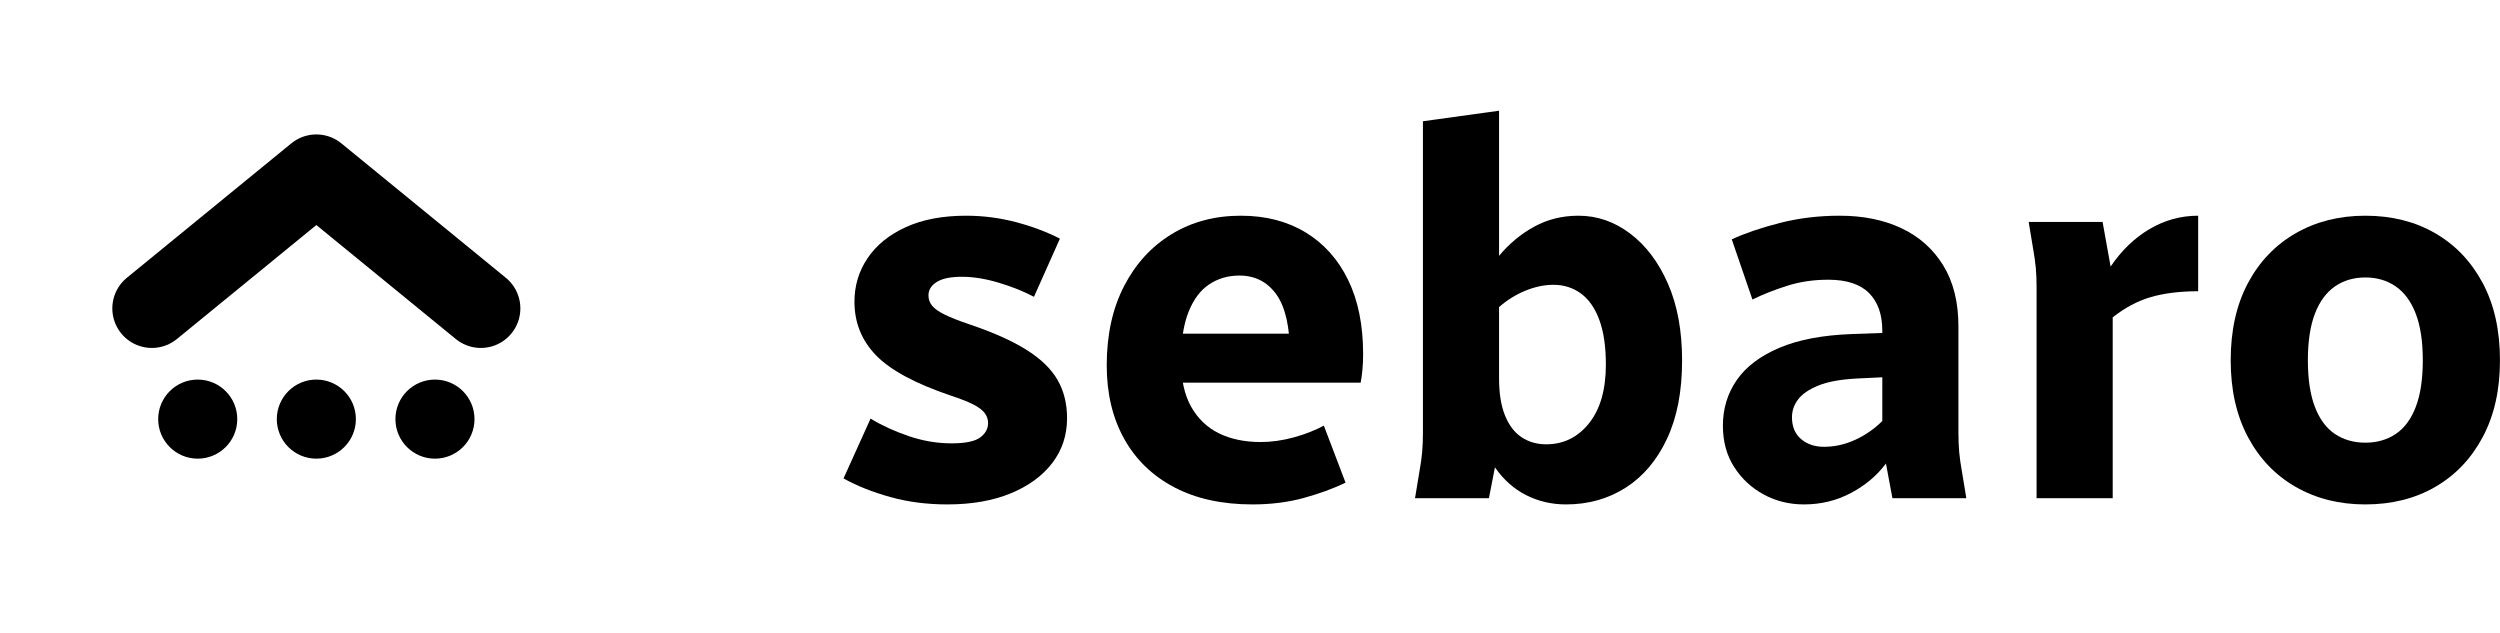
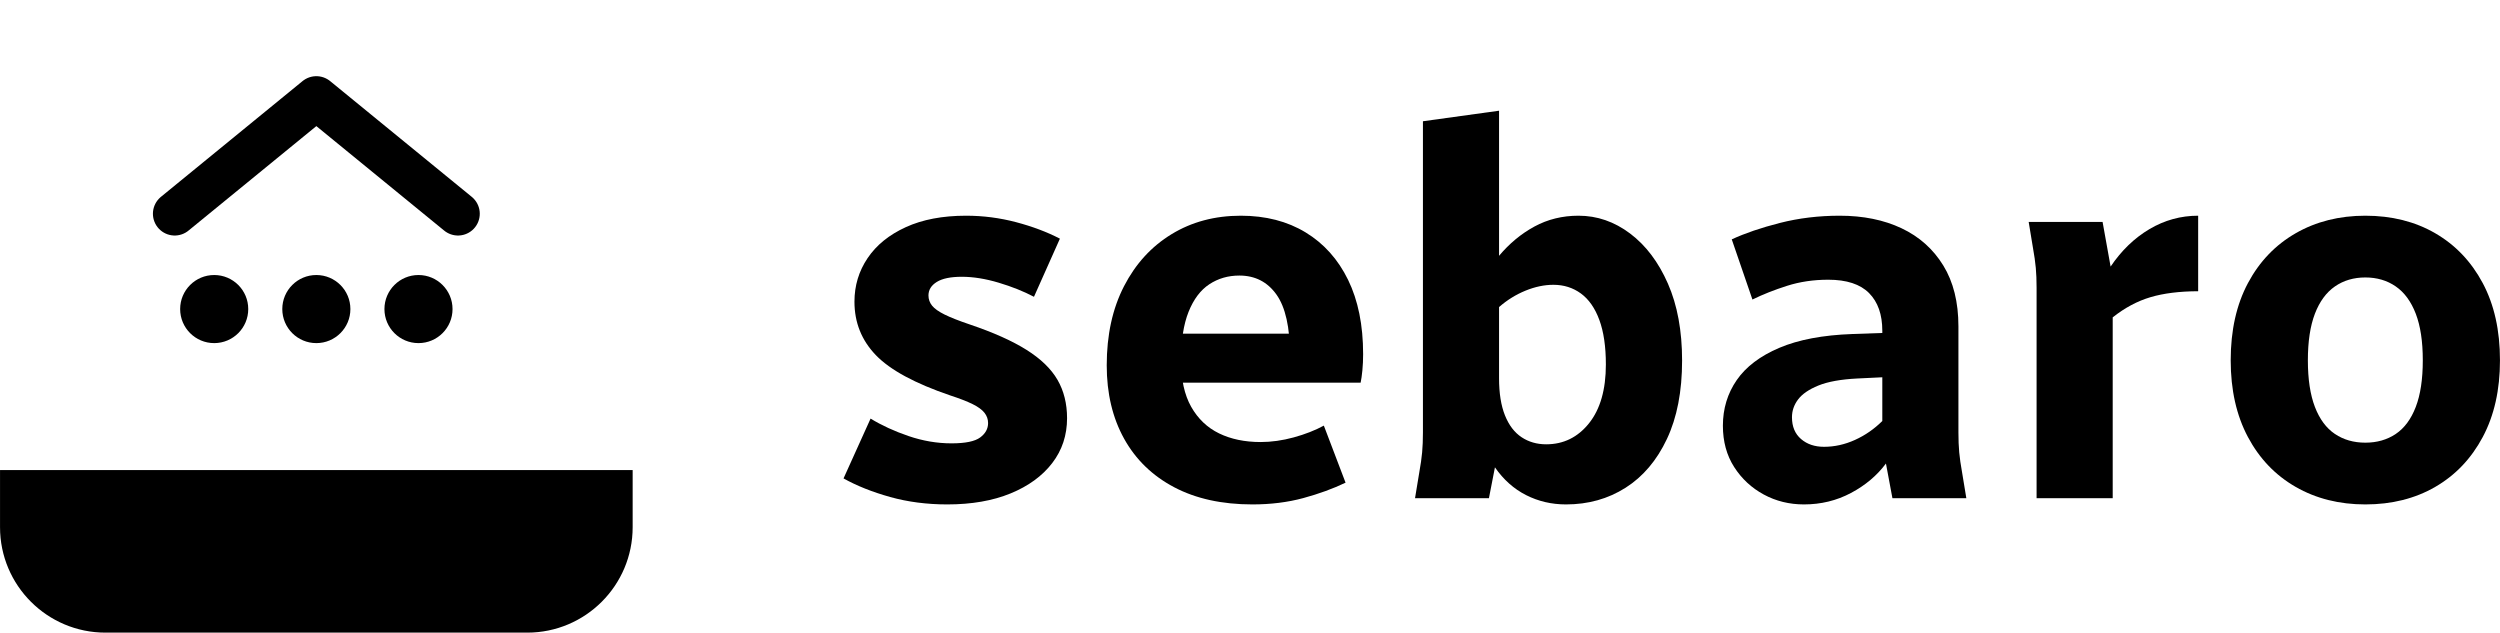
<svg xmlns="http://www.w3.org/2000/svg" viewBox="0 -945 4742 1200" width="158.07" height="40" role="img" aria-label="sebaro">
-   <g transform="translate(240 -705) scale(30)">
-     <path d="M1.6 11.5 L12 3 L22.4 11.5" fill="none" stroke="currentColor" stroke-width="5" stroke-linecap="round" stroke-linejoin="round" />
-     <path d="M2 18.5 A2.5 2.5 0 1 1 7 18.5 A2.5 2.5 0 1 1 2 18.5 Z" fill="currentColor" />
-     <path d="M9.5 18.5 A2.5 2.5 0 1 1 14.5 18.5 A2.5 2.5 0 1 1 9.5 18.5 Z" fill="currentColor" />
-     <path d="M17 18.5 A2.5 2.5 0 1 1 22 18.5 A2.5 2.5 0 1 1 17 18.5 Z" fill="currentColor" />
+   <g transform="translate(0 -945) scale(16.66667)">
+     <path d="M0 53.5H72V59.998A12.002 12.002 0 0 1 59.998 72H12.002A12.002 12.002 0 0 1 0 59.998Z" fill="currentColor" />
+     <g transform="translate(17.4 6.5) scale(1.55)">
+       <path d="M1.6 11.5 L12 3 L22.4 11.5" fill="none" stroke="currentColor" stroke-width="3.2" stroke-linecap="round" stroke-linejoin="round" />
+       <path d="M2 18.5 A2.5 2.5 0 1 1 7 18.5 A2.5 2.5 0 1 1 2 18.5 Z" fill="currentColor" />
+       <path d="M9.5 18.5 A2.5 2.5 0 1 1 14.5 18.5 A2.5 2.5 0 1 1 9.5 18.5 Z" fill="currentColor" />
+       <path d="M17 18.5 A2.5 2.5 0 1 1 22 18.5 A2.5 2.5 0 1 1 17 18.5 Z" fill="currentColor" />
+     </g>
  </g>
  <g fill="currentColor" transform="translate(1572.58 0)">
    <path data-char="s" d="M27.42 -37.52L78.71 -151Q110.23 -131.71 150.79 -117.87Q191.36 -104.03 232.23 -104.03Q271.48 -104.03 286.55 -115.16Q301.61 -126.29 301.61 -142.55Q301.61 -153.32 294.73 -162.05Q287.84 -170.77 272.18 -178.5Q256.52 -186.23 230.19 -194.81Q129.55 -229.03 88.84 -271.24Q48.13 -313.45 48.13 -372.77Q48.13 -418.39 73.08 -455.4Q98.03 -492.42 145.55 -514.13Q193.06 -535.84 259.81 -535.84Q308.23 -535.84 354.63 -523.6Q401.03 -511.35 437.84 -492.29L388.64 -382.03Q359.23 -397.52 321.76 -408.76Q284.29 -420 251.71 -420Q220.16 -420 204.34 -410.23Q188.52 -400.45 188.52 -384.58Q188.52 -373.71 195.4 -365.18Q202.29 -356.64 219.31 -348.26Q236.32 -339.87 267.06 -329.48Q333.97 -306.87 374.53 -281.37Q415.1 -255.87 433.26 -224.52Q451.42 -193.16 451.42 -151.74Q451.42 -103.32 423.26 -66.61Q395.1 -29.9 344.23 -9.05Q293.36 11.81 224.23 11.81Q166.23 11.81 115.68 -2.32Q65.13 -16.45 27.42 -37.52Z" />
    <path data-char="e" d="M526.65 -252Q526.65 -338.39 559.45 -402.1Q592.26 -465.81 649.68 -500.82Q707.1 -535.84 781.03 -535.84Q851.77 -535.84 903.89 -504.18Q956 -472.52 984.5 -414.11Q1013 -355.71 1013 -273.32Q1013 -257.1 1011.6 -242.63Q1010.19 -228.16 1008.29 -219.16L630.94 -219.16L630.94 -312.13L903.97 -312.13L874.23 -271.52Q874.23 -350.36 848.56 -386.34Q822.9 -422.32 778.23 -422.32Q746.35 -422.32 721.27 -405.79Q696.19 -389.26 681.9 -353.53Q667.61 -317.81 667.61 -261.03Q667.61 -207.45 686.85 -173.37Q706.1 -139.29 739.84 -122.9Q773.58 -106.52 818.58 -106.52Q849.16 -106.52 881.42 -115.35Q913.68 -124.19 938.48 -137.68L979.68 -29.45Q943.87 -12.29 899.56 -0.24Q855.26 11.81 802.94 11.81Q716.48 11.81 654.56 -20.81Q592.65 -53.42 559.65 -112.82Q526.65 -172.23 526.65 -252Z" />
    <path data-char="b" d="M1111.45 0L1119.45 -48.52Q1123.45 -70.52 1124.95 -87.11Q1126.45 -103.71 1126.45 -124.71L1126.45 -715L1270.84 -735L1270.84 -459.74Q1300.13 -494.74 1337.92 -515.29Q1375.71 -535.84 1421.52 -535.84Q1474.52 -535.84 1519.37 -502.08Q1564.22 -468.32 1591.13 -407.06Q1618.03 -345.81 1618.03 -261.1Q1618.03 -173.39 1589.27 -112.39Q1560.52 -51.39 1510.76 -19.79Q1461 11.81 1397.81 11.81Q1356.9 11.81 1322.06 -5.89Q1287.22 -23.58 1263.03 -58.55L1251.64 0L1111.45 0ZM1270.84 -227.48Q1270.84 -184.94 1282.06 -157.02Q1293.29 -129.1 1313.56 -115.66Q1333.84 -102.22 1360.23 -102.22Q1409.58 -102.22 1441.52 -142.18Q1473.45 -182.13 1473.45 -253.58Q1473.45 -304.45 1461.06 -338.13Q1448.68 -371.81 1426.1 -388.29Q1403.52 -404.78 1373.94 -404.78Q1348.16 -404.78 1320.93 -393.65Q1293.71 -382.52 1270.84 -362.55L1270.84 -227.48Z" />
    <path data-char="a" d="M1695.42 -137.42Q1695.42 -186.03 1721.68 -224.03Q1747.94 -262.03 1802.48 -285.23Q1857.03 -308.42 1941 -311.42L1997.81 -313.42L1997.81 -317.61Q1997.81 -363.74 1972.68 -389.08Q1947.55 -414.42 1895.26 -414.42Q1853.45 -414.42 1817.19 -402.87Q1780.94 -391.32 1751.45 -376.84L1712.23 -490.97Q1749.94 -508.45 1803.65 -522.14Q1857.36 -535.84 1916.9 -535.84Q1983.84 -535.84 2034.26 -512.03Q2084.68 -488.23 2113.43 -441.47Q2142.19 -394.71 2142.19 -325.9L2142.19 -124.71Q2142.19 -103.71 2143.69 -87.11Q2145.19 -70.52 2149.19 -48.52L2157.19 0L2017 0L2004.71 -65.77Q1979.23 -31.58 1938.34 -9.89Q1897.45 11.81 1849.16 11.81Q1807.65 11.81 1772.89 -7Q1738.13 -25.81 1716.77 -59.16Q1695.42 -92.52 1695.42 -137.42ZM1826.45 -153.55Q1826.45 -127.06 1843.6 -112.27Q1860.74 -97.48 1887.23 -97.48Q1917.1 -97.48 1945.92 -110.52Q1974.74 -123.55 1997.81 -146.42L1997.81 -229.36L1950.42 -227.06Q1903.48 -224.68 1876.61 -213.74Q1849.74 -202.81 1838.1 -187.37Q1826.45 -171.94 1826.45 -153.55Z" />
    <path data-char="r" d="M2275.45 -524.03L2415.64 -524.03L2430.84 -439.32Q2461.64 -485.03 2504.6 -510.44Q2547.55 -535.84 2596.93 -535.84L2596.93 -392.58Q2543.93 -392.39 2506.55 -381.31Q2469.16 -370.23 2434.84 -343.03L2434.84 0L2290.45 0L2290.45 -399.32Q2290.45 -420.32 2288.95 -436.92Q2287.45 -453.52 2283.45 -475.52L2275.45 -524.03Z" />
    <path data-char="o" d="M2658.65 -261.52Q2658.65 -346.71 2691.36 -408.02Q2724.06 -469.32 2781.94 -502.58Q2839.81 -535.84 2914.03 -535.84Q2989.16 -535.84 3046.58 -502.58Q3104 -469.32 3136.71 -408.02Q3169.42 -346.71 3169.42 -261.52Q3169.42 -177.32 3136.71 -115.97Q3104 -54.61 3046.58 -21.4Q2989.16 11.81 2914.03 11.81Q2839.81 11.81 2781.94 -21.4Q2724.06 -54.61 2691.36 -115.97Q2658.65 -177.32 2658.65 -261.52ZM2805.03 -261.52Q2805.03 -207.84 2818.37 -173.11Q2831.71 -138.39 2856.34 -121.85Q2880.97 -105.32 2914.03 -105.32Q2947.1 -105.32 2971.73 -121.85Q2996.36 -138.39 3009.69 -173.11Q3023.03 -207.84 3023.03 -261.52Q3023.03 -315.19 3009.69 -349.92Q2996.36 -384.65 2971.73 -401.68Q2947.1 -418.71 2914.03 -418.71Q2880.97 -418.71 2856.34 -401.68Q2831.71 -384.65 2818.37 -349.92Q2805.03 -315.19 2805.03 -261.52Z" />
  </g>
</svg>
